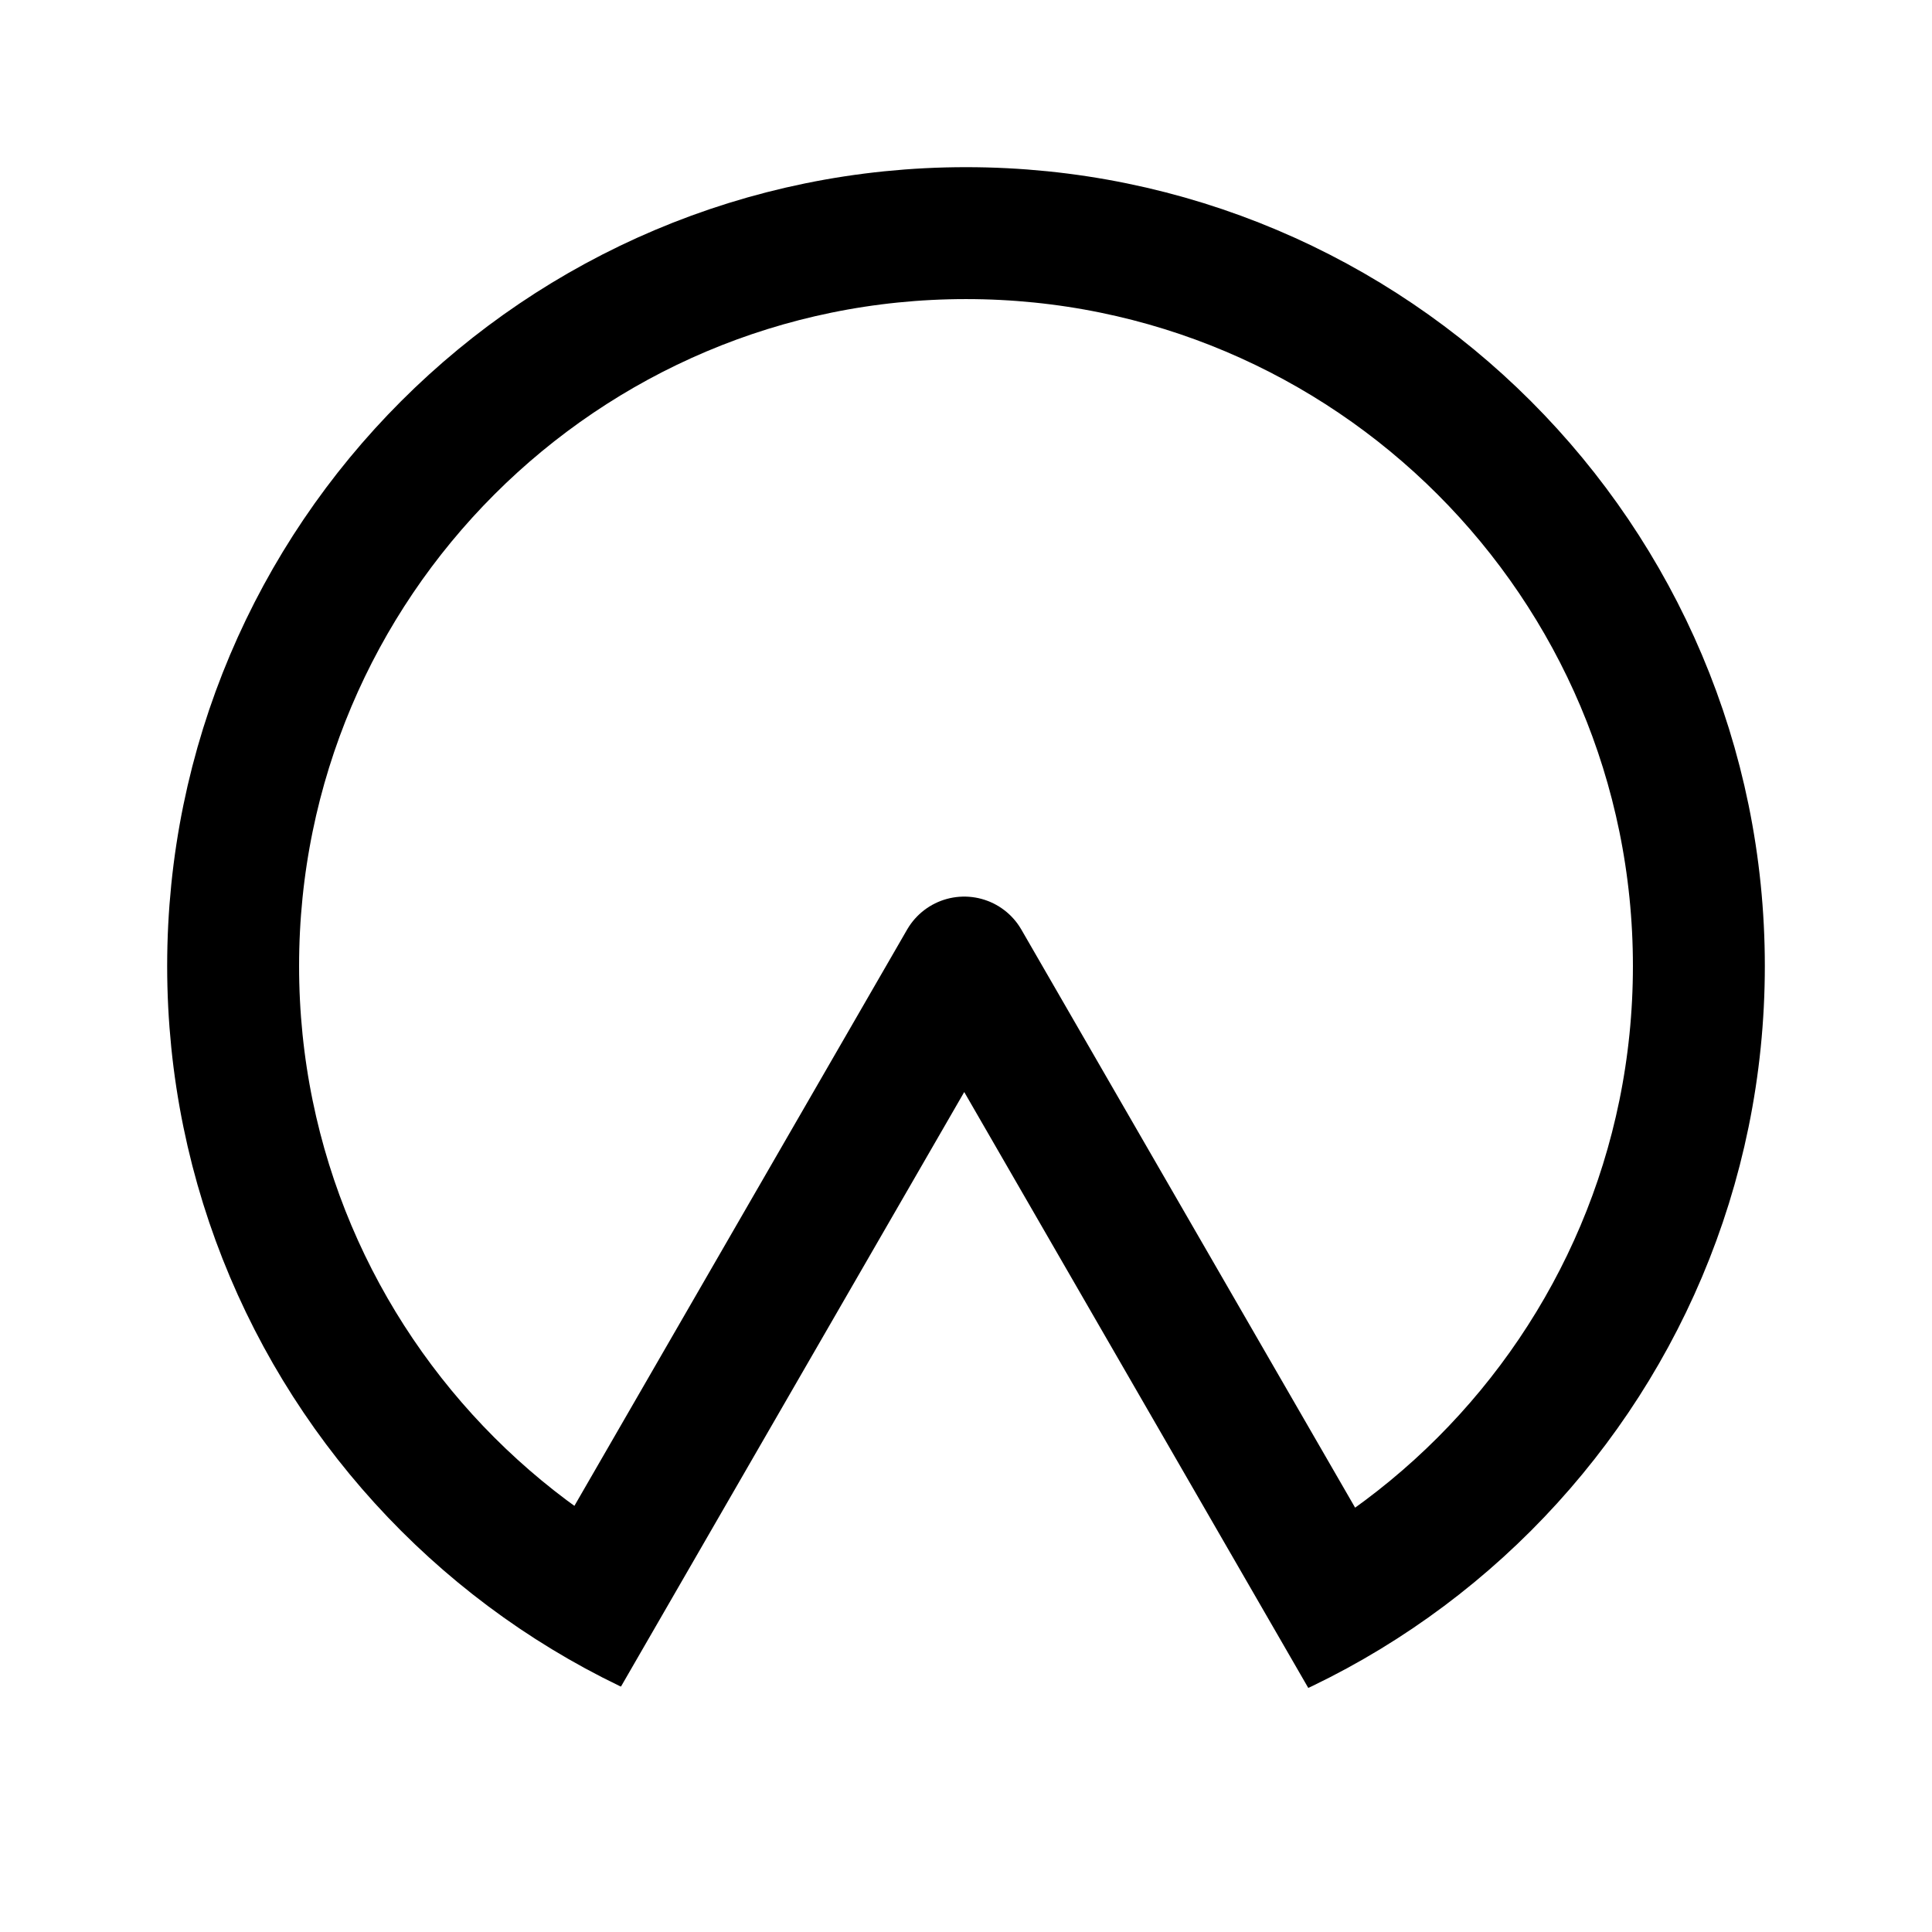
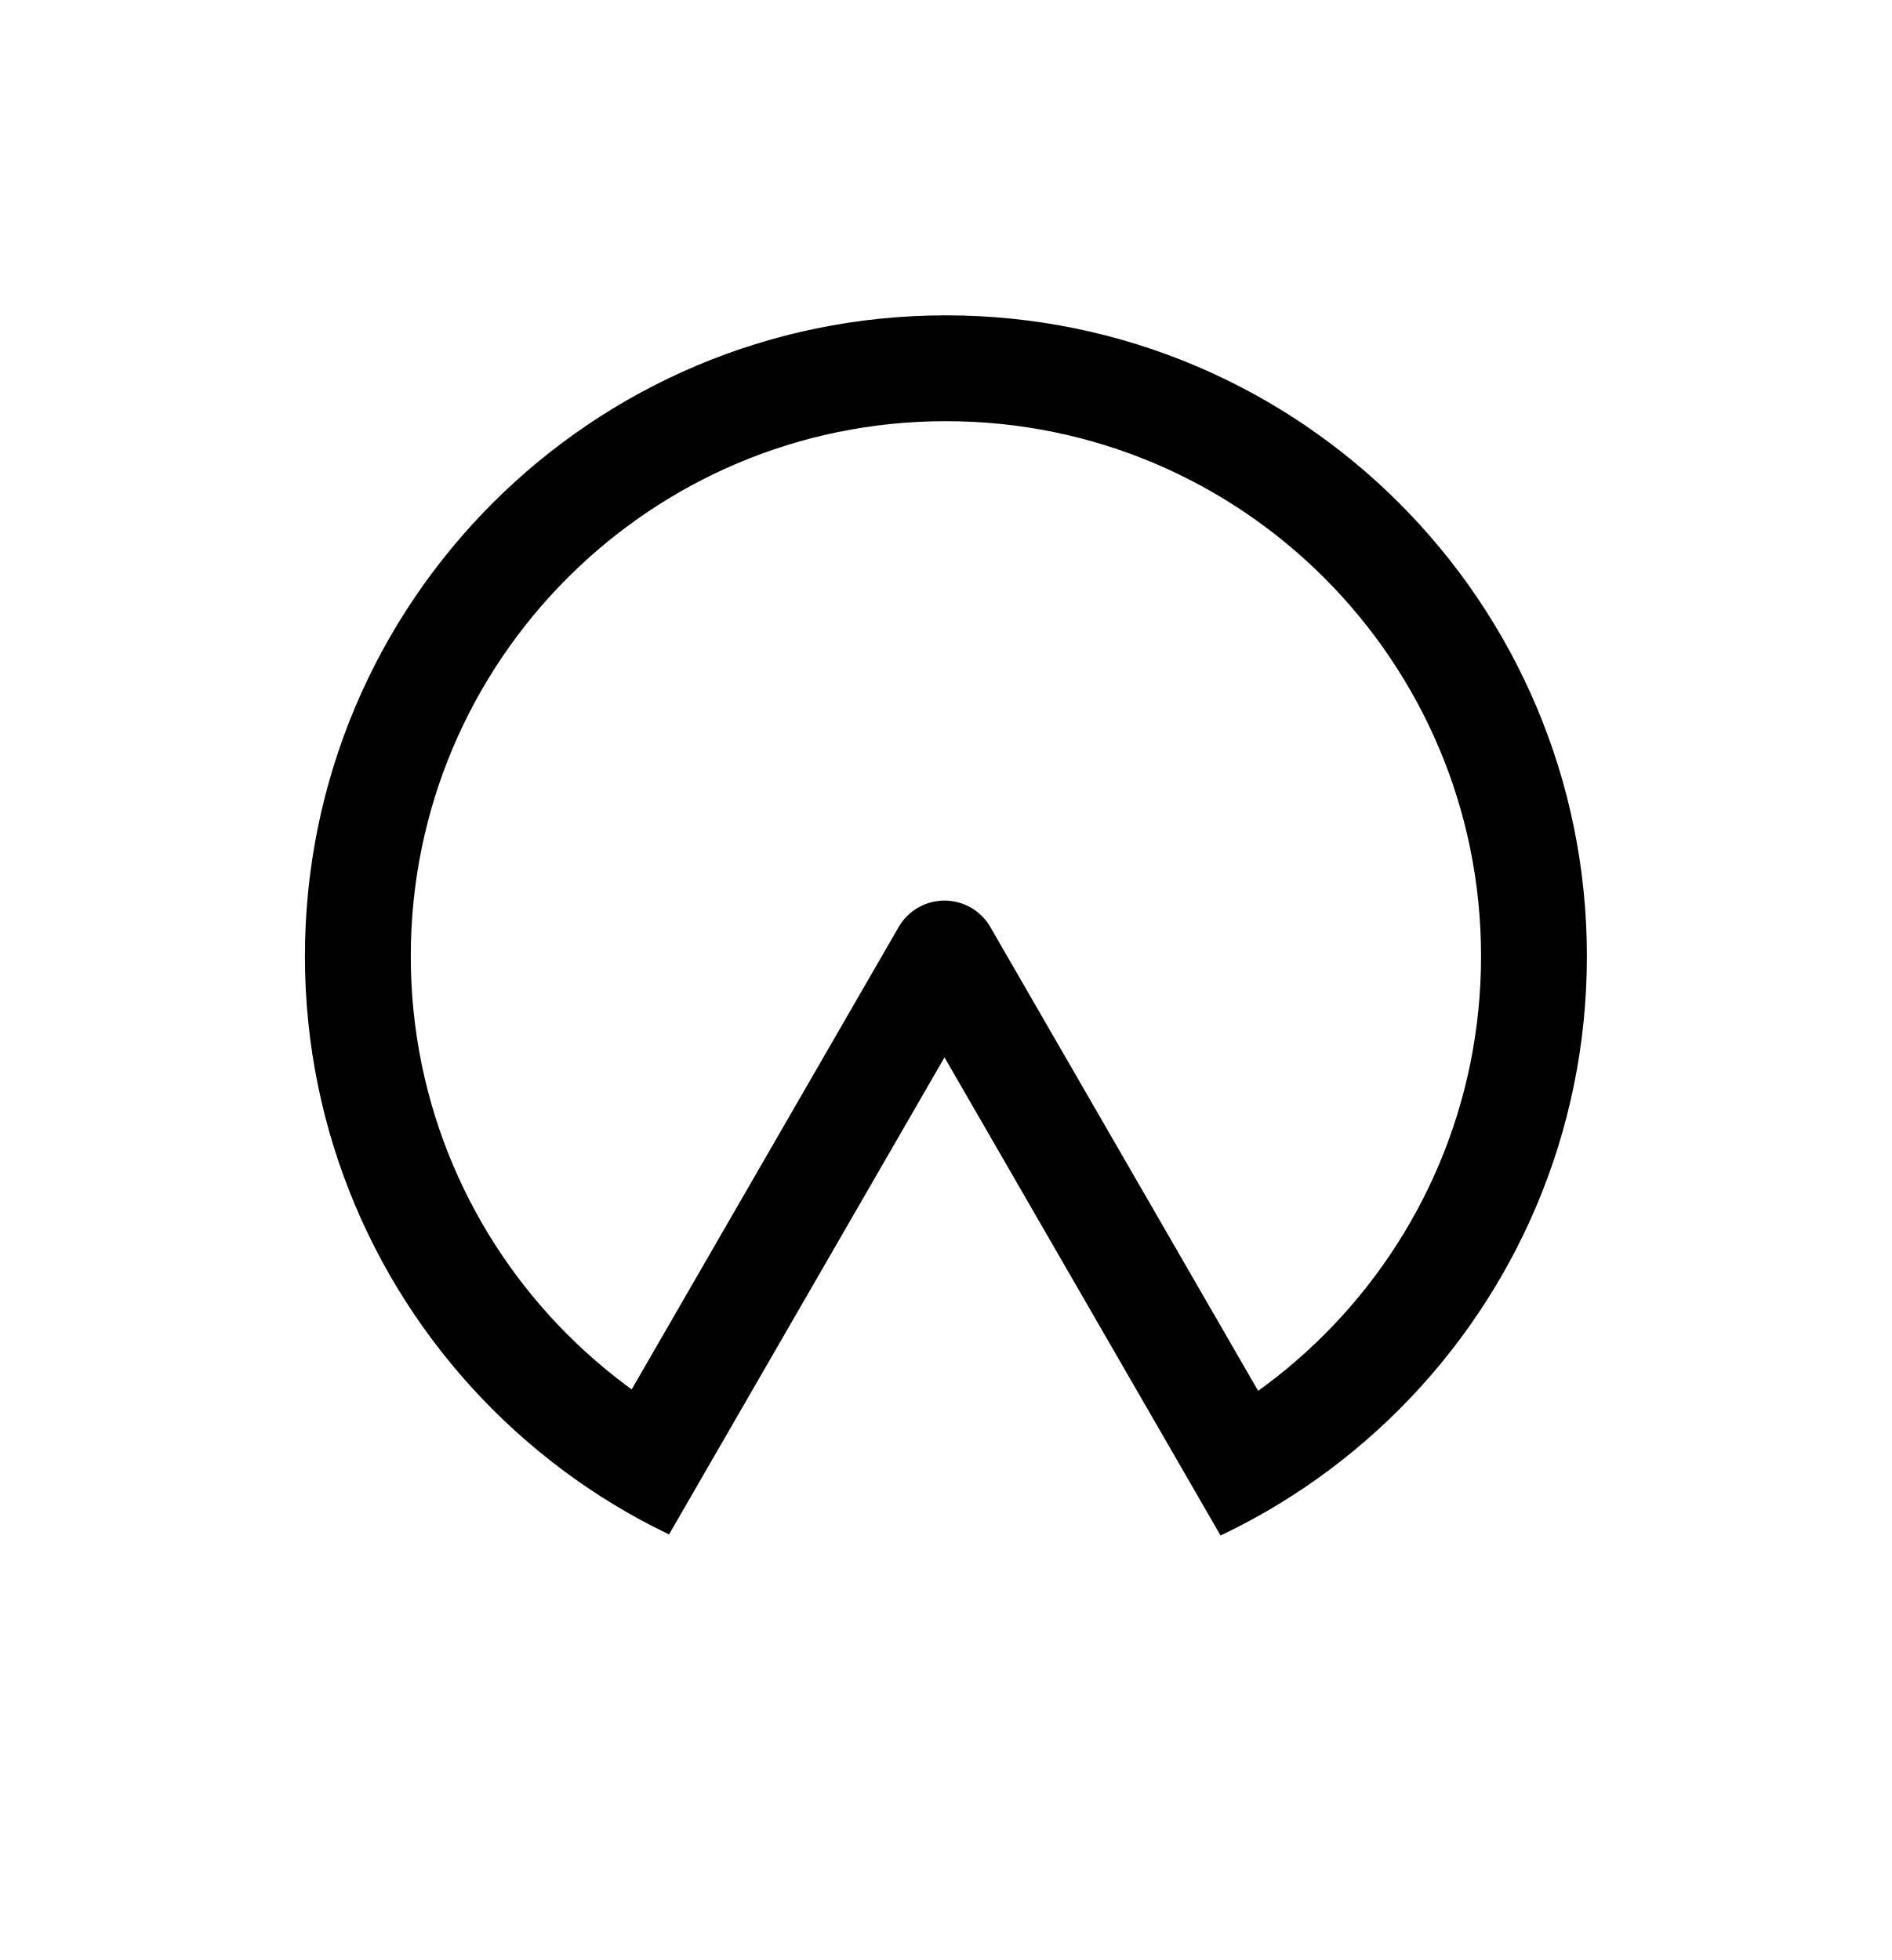
- <svg xmlns="http://www.w3.org/2000/svg" width="100%" height="100%" version="1.1" style="stroke-linecap: round; stroke-linejoin: round; stroke-miterlimit: 20; " viewBox="34.141 33.981 131.81 131.81">
-   <circle id="C-a3-028033" r="55.852" cx="0" cy="0" style="stroke: rgb(255, 255, 255); stroke-opacity: 1; stroke-width: 15; fill: rgb(255, 255, 255); fill-opacity: 0;" transform="matrix(1,0,0,1,100.046,99.88623)" />
-   <circle id="C-93-e2179c" r="50" cx="0" cy="0" style="stroke: rgb(0, 0, 0); stroke-opacity: 1; stroke-width: 9; fill: rgb(255, 255, 255); fill-opacity: 0;" transform="matrix(1,0,0,1,100.046,99.88623)" />
-   <polygon id="P-8d-1f6412" points="-0.5,41.4 23.613,-0.366 47.727,41.4" transform="matrix(1,0,0,1,76.31237,100.0167)" style="stroke: rgb(0, 0, 0); stroke-opacity: 1; stroke-width: 9; fill: rgb(255, 255, 255); fill-opacity: 1;" />
-   <polygon id="P-ad-e30162" points="-0.5,45.733 26.115,-0.366 52.73,45.733" transform="matrix(1,0,0,1,73.81051,108.8501)" style="stroke: rgb(0, 0, 0); stroke-opacity: 1; stroke-width: 0; fill: rgb(255, 255, 255); fill-opacity: 1;" />
-   <defs id="SvgjsDefs13372" />
-   <circle id="C-a0-8c19ff" r="4.423" cx="0" cy="0" style="stroke: rgb(255, 255, 255); stroke-opacity: 0; stroke-width: 1; fill: rgb(255, 0, 0); fill-opacity: 0;" transform="matrix(1,0,0,1,99.92295,99.65562)" />
+ <svg xmlns="http://www.w3.org/2000/svg" width="100%" height="100%" version="1.1" style="stroke-linecap: round; stroke-linejoin: round; stroke-miterlimit: 20; " viewBox="-78.331 -78.913 160.853 166.668">
+   <circle id="C-a3-028033" r="55.852" cx="0" cy="0" style="stroke: rgb(255, 255, 255); stroke-opacity: 1; stroke-width: 15; fill: rgb(255, 255, 255); fill-opacity: 0;" transform="matrix(1,0,0,1,2.095512,2.402222)" />
+   <circle id="C-93-e2179c" r="50" cx="0" cy="0" style="stroke: rgb(0, 0, 0); stroke-opacity: 1; stroke-width: 9; fill: rgb(255, 255, 255); fill-opacity: 0;" transform="matrix(1,0,0,1,2.095512,2.402222)" />
+   <polygon id="P-8d-1f6412" points="-0.5,41.4 23.613,-0.366 47.727,41.4" transform="matrix(1,0,0,1,-21.63807,2.532705)" style="stroke: rgb(0, 0, 0); stroke-opacity: 1; stroke-width: 9; fill: rgb(255, 255, 255); fill-opacity: 1;" />
+   <polygon id="P-ad-e30162" points="26.115,50.926 -0.5,45.733 26.115,-0.366 52.73,45.733" transform="matrix(1,0,0,1,-24.13993,11.36606)" style="stroke: rgb(0, 0, 0); stroke-opacity: 1; stroke-width: 0; fill: rgb(255, 255, 255); fill-opacity: 1;" />
+   <defs id="SvgjsDefs1195" />
</svg>
